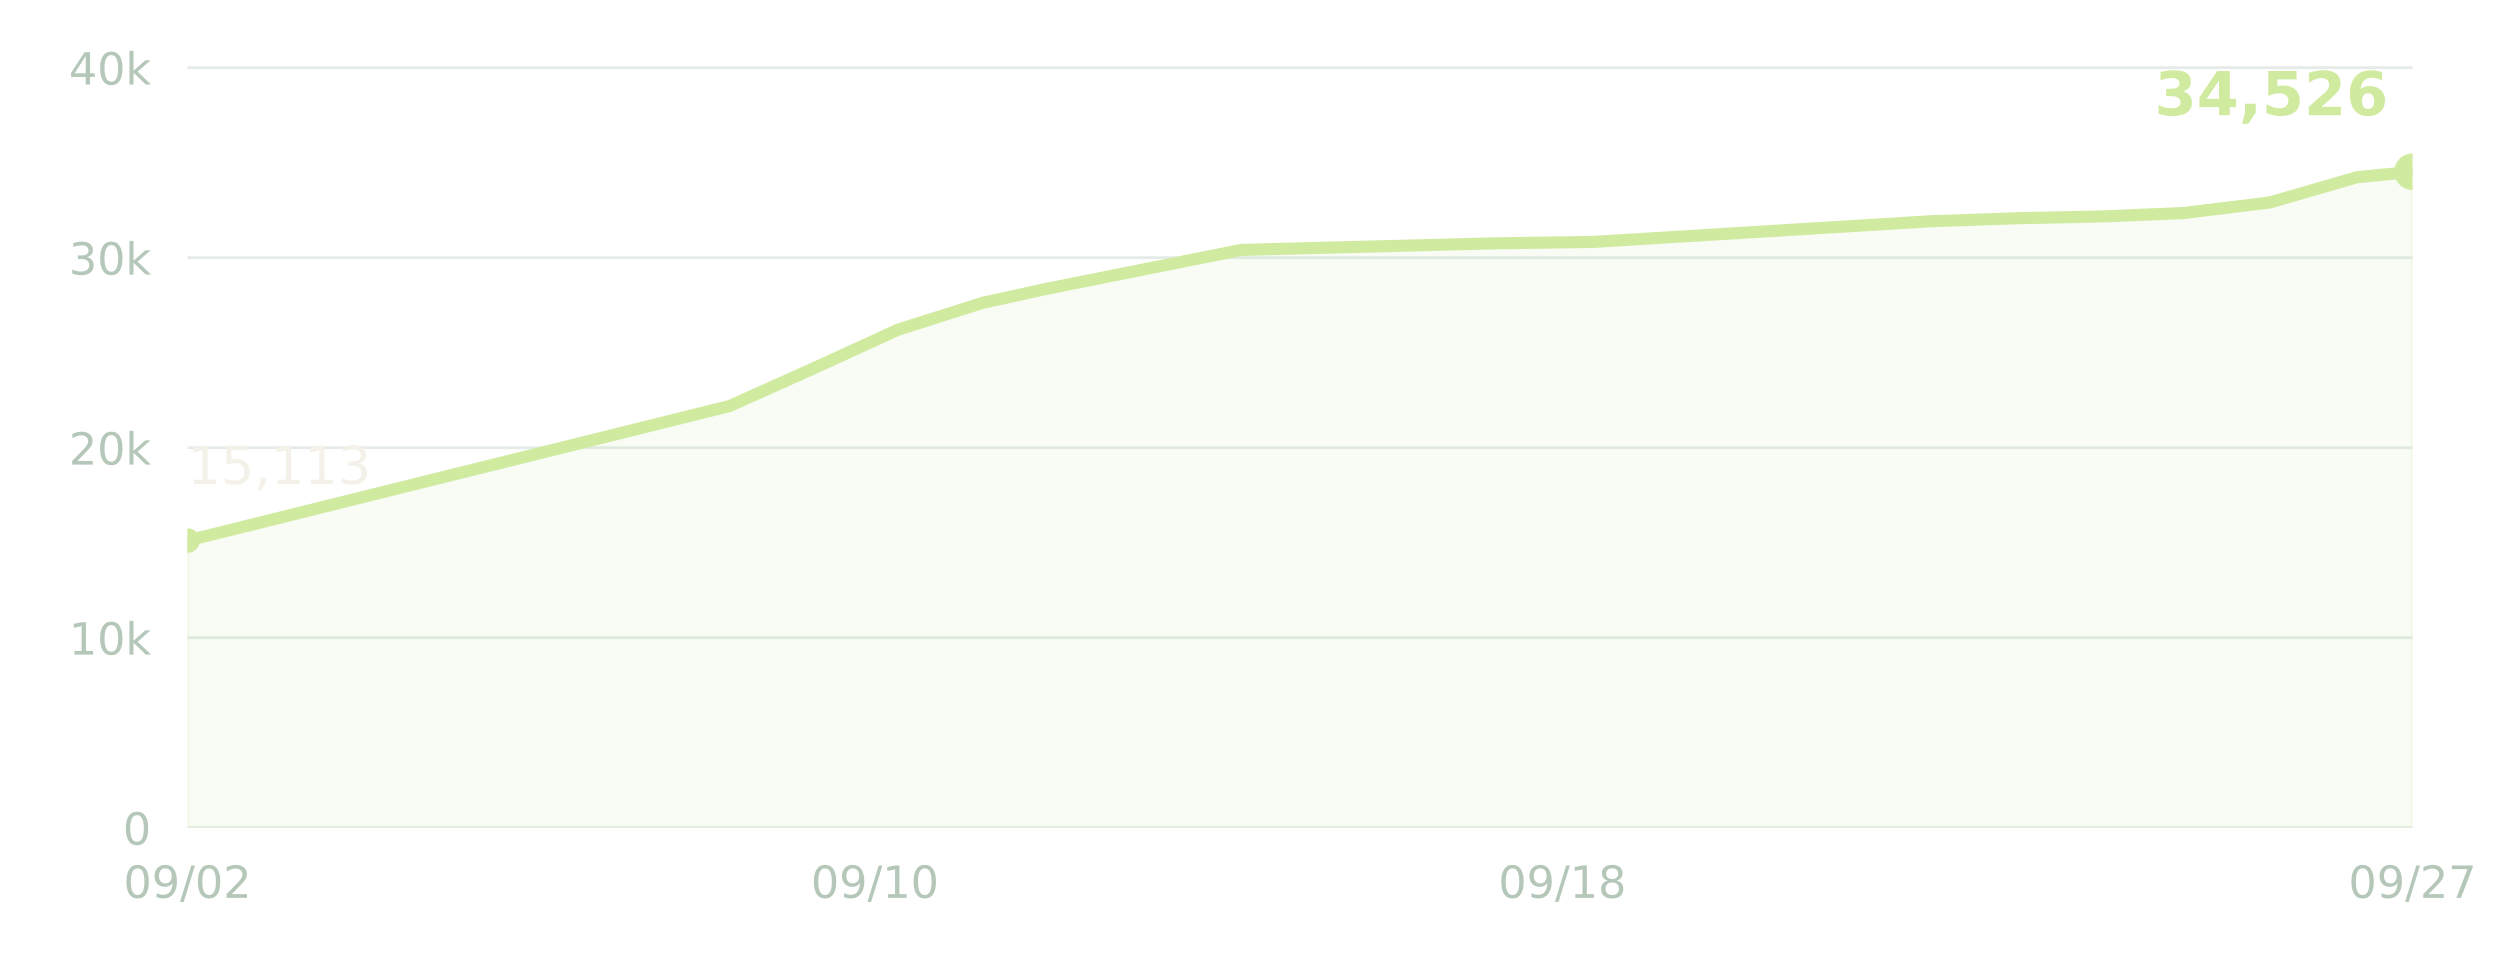
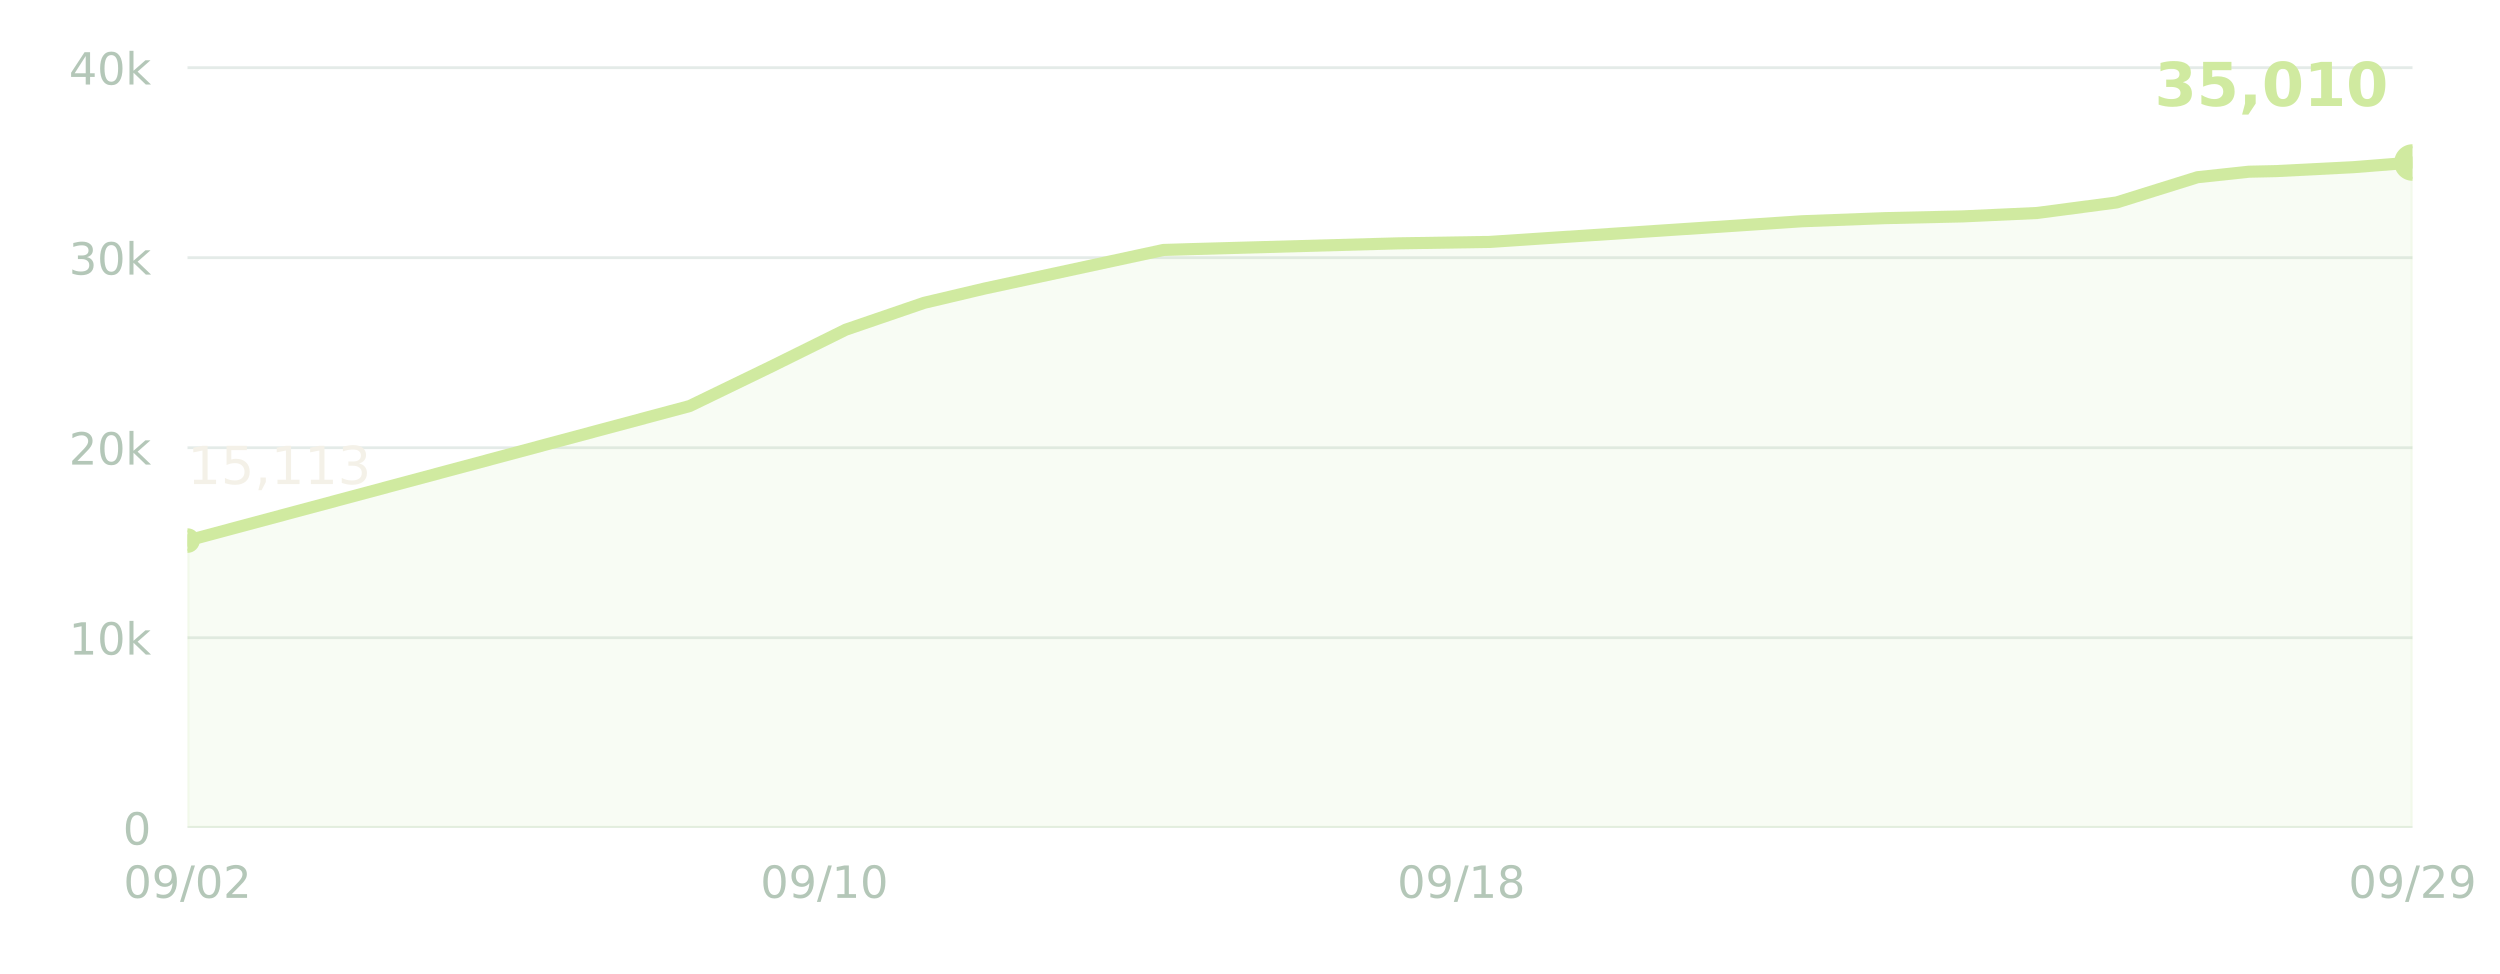
<svg xmlns="http://www.w3.org/2000/svg" xmlns:xlink="http://www.w3.org/1999/xlink" width="619.2pt" height="241.2pt" viewBox="0 0 619.2 241.2" version="1.1">
  <defs>
    <style type="text/css">*{stroke-linejoin: round; stroke-linecap: butt}</style>
  </defs>
  <g id="figure_1">
    <g id="patch_1">
      <path d="M 0 241.2  L 619.2 241.2  L 619.2 0  L 0 0  L 0 241.2  z " style="fill: none; opacity: 0" />
    </g>
    <g id="axes_1">
      <g id="patch_2">
        <path d="M 46.44 205.02  L 597.528 205.02  L 597.528 12.06  L 46.44 12.06  L 46.44 205.02  z " style="fill: none" />
      </g>
      <g id="matplotlib.axis_1">
        <g id="xtick_1">
          <g id="line2d_1" />
          <g id="text_1">
            <g style="fill: #b4c7b8" transform="translate(30.58969 222.3774) scale(0.11 -0.11)">
              <defs>
                <path id="DejaVuSans-13" d="M 2034 4250  Q 1547 4250 1301 3770  Q 1056 3291 1056 2328  Q 1056 1369 1301 889  Q 1547 409 2034 409  Q 2525 409 2770 889  Q 3016 1369 3016 2328  Q 3016 3291 2770 3770  Q 2525 4250 2034 4250  z M 2034 4750  Q 2819 4750 3233 4129  Q 3647 3509 3647 2328  Q 3647 1150 3233 529  Q 2819 -91 2034 -91  Q 1250 -91 836 529  Q 422 1150 422 2328  Q 422 3509 836 4129  Q 1250 4750 2034 4750  z " transform="scale(0.015625)" />
                <path id="DejaVuSans-1c" d="M 703 97  L 703 672  Q 941 559 1184 500  Q 1428 441 1663 441  Q 2288 441 2617 861  Q 2947 1281 2994 2138  Q 2813 1869 2534 1725  Q 2256 1581 1919 1581  Q 1219 1581 811 2004  Q 403 2428 403 3163  Q 403 3881 828 4315  Q 1253 4750 1959 4750  Q 2769 4750 3195 4129  Q 3622 3509 3622 2328  Q 3622 1225 3098 567  Q 2575 -91 1691 -91  Q 1453 -91 1209 -44  Q 966 3 703 97  z M 1959 2075  Q 2384 2075 2632 2365  Q 2881 2656 2881 3163  Q 2881 3666 2632 3958  Q 2384 4250 1959 4250  Q 1534 4250 1286 3958  Q 1038 3666 1038 3163  Q 1038 2656 1286 2365  Q 1534 2075 1959 2075  z " transform="scale(0.015625)" />
                <path id="DejaVuSans-12" d="M 1625 4666  L 2156 4666  L 531 -594  L 0 -594  L 1625 4666  z " transform="scale(0.015625)" />
                <path id="DejaVuSans-15" d="M 1228 531  L 3431 531  L 3431 0  L 469 0  L 469 531  Q 828 903 1448 1529  Q 2069 2156 2228 2338  Q 2531 2678 2651 2914  Q 2772 3150 2772 3378  Q 2772 3750 2511 3984  Q 2250 4219 1831 4219  Q 1534 4219 1204 4116  Q 875 4013 500 3803  L 500 4441  Q 881 4594 1212 4672  Q 1544 4750 1819 4750  Q 2544 4750 2975 4387  Q 3406 4025 3406 3419  Q 3406 3131 3298 2873  Q 3191 2616 2906 2266  Q 2828 2175 2409 1742  Q 1991 1309 1228 531  z " transform="scale(0.015625)" />
              </defs>
              <use xlink:href="#DejaVuSans-13" />
              <use xlink:href="#DejaVuSans-1c" transform="translate(63.625 0)" />
              <use xlink:href="#DejaVuSans-12" transform="translate(127.25 0)" />
              <use xlink:href="#DejaVuSans-13" transform="translate(160.9375 0)" />
              <use xlink:href="#DejaVuSans-15" transform="translate(224.5625 0)" />
            </g>
          </g>
        </g>
        <g id="xtick_2">
          <g id="line2d_2" />
          <g id="text_2">
-             <g style="fill: #b4c7b8" transform="translate(200.8505 222.3774) scale(0.11 -0.11)">
+             <g style="fill: #b4c7b8" transform="translate(188.3286 222.3774) scale(0.11 -0.11)">
              <defs>
                <path id="DejaVuSans-14" d="M 794 531  L 1825 531  L 1825 4091  L 703 3866  L 703 4441  L 1819 4666  L 2450 4666  L 2450 531  L 3481 531  L 3481 0  L 794 0  L 794 531  z " transform="scale(0.015625)" />
              </defs>
              <use xlink:href="#DejaVuSans-13" />
              <use xlink:href="#DejaVuSans-1c" transform="translate(63.625 0)" />
              <use xlink:href="#DejaVuSans-12" transform="translate(127.25 0)" />
              <use xlink:href="#DejaVuSans-14" transform="translate(160.9375 0)" />
              <use xlink:href="#DejaVuSans-13" transform="translate(224.5625 0)" />
            </g>
          </g>
        </g>
        <g id="xtick_3">
          <g id="line2d_3" />
          <g id="text_3">
-             <g style="fill: #b4c7b8" transform="translate(371.1154 222.3774) scale(0.11 -0.11)">
+             <g style="fill: #b4c7b8" transform="translate(346.0713 222.3774) scale(0.11 -0.11)">
              <defs>
                <path id="DejaVuSans-1b" d="M 2034 2216  Q 1584 2216 1326 1975  Q 1069 1734 1069 1313  Q 1069 891 1326 650  Q 1584 409 2034 409  Q 2484 409 2743 651  Q 3003 894 3003 1313  Q 3003 1734 2745 1975  Q 2488 2216 2034 2216  z M 1403 2484  Q 997 2584 770 2862  Q 544 3141 544 3541  Q 544 4100 942 4425  Q 1341 4750 2034 4750  Q 2731 4750 3128 4425  Q 3525 4100 3525 3541  Q 3525 3141 3298 2862  Q 3072 2584 2669 2484  Q 3125 2378 3379 2068  Q 3634 1759 3634 1313  Q 3634 634 3220 271  Q 2806 -91 2034 -91  Q 1263 -91 848 271  Q 434 634 434 1313  Q 434 1759 690 2068  Q 947 2378 1403 2484  z M 1172 3481  Q 1172 3119 1398 2916  Q 1625 2713 2034 2713  Q 2441 2713 2670 2916  Q 2900 3119 2900 3481  Q 2900 3844 2670 4047  Q 2441 4250 2034 4250  Q 1625 4250 1398 4047  Q 1172 3844 1172 3481  z " transform="scale(0.015625)" />
              </defs>
              <use xlink:href="#DejaVuSans-13" />
              <use xlink:href="#DejaVuSans-1c" transform="translate(63.625 0)" />
              <use xlink:href="#DejaVuSans-12" transform="translate(127.25 0)" />
              <use xlink:href="#DejaVuSans-14" transform="translate(160.9375 0)" />
              <use xlink:href="#DejaVuSans-1b" transform="translate(224.5625 0)" />
            </g>
          </g>
        </g>
        <g id="xtick_4">
          <g id="line2d_4" />
          <g id="text_4">
            <g style="fill: #b4c7b8" transform="translate(581.6777 222.3774) scale(0.11 -0.11)">
-               <defs>
-                 <path id="DejaVuSans-1a" d="M 525 4666  L 3525 4666  L 3525 4397  L 1831 0  L 1172 0  L 2766 4134  L 525 4134  L 525 4666  z " transform="scale(0.015625)" />
-               </defs>
              <use xlink:href="#DejaVuSans-13" />
              <use xlink:href="#DejaVuSans-1c" transform="translate(63.625 0)" />
              <use xlink:href="#DejaVuSans-12" transform="translate(127.25 0)" />
              <use xlink:href="#DejaVuSans-15" transform="translate(160.9375 0)" />
-               <use xlink:href="#DejaVuSans-1a" transform="translate(224.5625 0)" />
+               <use xlink:href="#DejaVuSans-1c" transform="translate(224.5625 0)" />
            </g>
          </g>
        </g>
      </g>
      <g id="matplotlib.axis_2">
        <g id="ytick_1">
          <g id="line2d_5">
            <path d="M 46.44 205.02  L 597.528 205.02  " clip-path="url(#p055385ef5e)" style="fill: none; stroke: #87a796; stroke-opacity: 0.22; stroke-width: 0.7; stroke-linecap: square" />
          </g>
          <g id="line2d_6" />
          <g id="text_5">
            <g style="fill: #b4c7b8" transform="translate(30.44125 209.1987) scale(0.11 -0.11)">
              <use xlink:href="#DejaVuSans-13" />
            </g>
          </g>
        </g>
        <g id="ytick_2">
          <g id="line2d_7">
            <path d="M 46.44 157.957  L 597.528 157.957  " clip-path="url(#p055385ef5e)" style="fill: none; stroke: #87a796; stroke-opacity: 0.22; stroke-width: 0.7; stroke-linecap: square" />
          </g>
          <g id="line2d_8" />
          <g id="text_6">
            <g style="fill: #b4c7b8" transform="translate(17.07281 162.1357) scale(0.11 -0.11)">
              <defs>
                <path id="DejaVuSans-4e" d="M 581 4863  L 1159 4863  L 1159 1991  L 2875 3500  L 3609 3500  L 1753 1863  L 3688 0  L 2938 0  L 1159 1709  L 1159 0  L 581 0  L 581 4863  z " transform="scale(0.015625)" />
              </defs>
              <use xlink:href="#DejaVuSans-14" />
              <use xlink:href="#DejaVuSans-13" transform="translate(63.625 0)" />
              <use xlink:href="#DejaVuSans-4e" transform="translate(127.25 0)" />
            </g>
          </g>
        </g>
        <g id="ytick_3">
          <g id="line2d_9">
            <path d="M 46.44 110.893  L 597.528 110.893  " clip-path="url(#p055385ef5e)" style="fill: none; stroke: #87a796; stroke-opacity: 0.22; stroke-width: 0.7; stroke-linecap: square" />
          </g>
          <g id="line2d_10" />
          <g id="text_7">
            <g style="fill: #b4c7b8" transform="translate(17.07281 115.0723) scale(0.11 -0.11)">
              <use xlink:href="#DejaVuSans-15" />
              <use xlink:href="#DejaVuSans-13" transform="translate(63.625 0)" />
              <use xlink:href="#DejaVuSans-4e" transform="translate(127.25 0)" />
            </g>
          </g>
        </g>
        <g id="ytick_4">
          <g id="line2d_11">
            <path d="M 46.44 63.83  L 597.528 63.83  " clip-path="url(#p055385ef5e)" style="fill: none; stroke: #87a796; stroke-opacity: 0.22; stroke-width: 0.7; stroke-linecap: square" />
          </g>
          <g id="line2d_12" />
          <g id="text_8">
            <g style="fill: #b4c7b8" transform="translate(17.07281 68.0089) scale(0.11 -0.11)">
              <defs>
                <path id="DejaVuSans-16" d="M 2597 2516  Q 3050 2419 3304 2112  Q 3559 1806 3559 1356  Q 3559 666 3084 287  Q 2609 -91 1734 -91  Q 1441 -91 1130 -33  Q 819 25 488 141  L 488 750  Q 750 597 1062 519  Q 1375 441 1716 441  Q 2309 441 2620 675  Q 2931 909 2931 1356  Q 2931 1769 2642 2001  Q 2353 2234 1838 2234  L 1294 2234  L 1294 2753  L 1863 2753  Q 2328 2753 2575 2939  Q 2822 3125 2822 3475  Q 2822 3834 2567 4026  Q 2313 4219 1838 4219  Q 1578 4219 1281 4162  Q 984 4106 628 3988  L 628 4550  Q 988 4650 1302 4700  Q 1616 4750 1894 4750  Q 2613 4750 3031 4423  Q 3450 4097 3450 3541  Q 3450 3153 3228 2886  Q 3006 2619 2597 2516  z " transform="scale(0.015625)" />
              </defs>
              <use xlink:href="#DejaVuSans-16" />
              <use xlink:href="#DejaVuSans-13" transform="translate(63.625 0)" />
              <use xlink:href="#DejaVuSans-4e" transform="translate(127.25 0)" />
            </g>
          </g>
        </g>
        <g id="ytick_5">
          <g id="line2d_13">
            <path d="M 46.44 16.766  L 597.528 16.766  " clip-path="url(#p055385ef5e)" style="fill: none; stroke: #87a796; stroke-opacity: 0.22; stroke-width: 0.7; stroke-linecap: square" />
          </g>
          <g id="line2d_14" />
          <g id="text_9">
            <g style="fill: #b4c7b8" transform="translate(17.07281 20.94548) scale(0.11 -0.11)">
              <defs>
                <path id="DejaVuSans-17" d="M 2419 4116  L 825 1625  L 2419 1625  L 2419 4116  z M 2253 4666  L 3047 4666  L 3047 1625  L 3713 1625  L 3713 1100  L 3047 1100  L 3047 0  L 2419 0  L 2419 1100  L 313 1100  L 313 1709  L 2253 4666  z " transform="scale(0.015625)" />
              </defs>
              <use xlink:href="#DejaVuSans-17" />
              <use xlink:href="#DejaVuSans-13" transform="translate(63.625 0)" />
              <use xlink:href="#DejaVuSans-4e" transform="translate(127.25 0)" />
            </g>
          </g>
        </g>
      </g>
      <g id="FillBetweenPolyCollection_1">
        <defs>
-           <path id="m005dc7b867" d="M 46.44 -36.18  L 46.44 -107.307  L 180.699 -140.637  L 202.486 -150.412  L 222.414 -159.543  L 243.363 -166.193  L 259.576 -169.741  L 307.336 -179.29  L 314.521 -179.493  L 370.107 -180.928  L 393.353 -181.267  L 394.398 -181.272  L 478.125 -186.402  L 500.211 -187.169  L 521.062 -187.602  L 540.91 -188.449  L 562.183 -191.056  L 583.787 -197.306  L 597.528 -198.671  L 597.528 -36.18  L 597.528 -36.18  L 583.787 -36.18  L 562.183 -36.18  L 540.91 -36.18  L 521.062 -36.18  L 500.211 -36.18  L 478.125 -36.18  L 394.398 -36.18  L 393.353 -36.18  L 370.107 -36.18  L 314.521 -36.18  L 307.336 -36.18  L 259.576 -36.18  L 243.363 -36.18  L 222.414 -36.18  L 202.486 -36.18  L 180.699 -36.18  L 46.44 -36.18  z " style="stroke: #b8de91; stroke-opacity: 0.1" />
+           <path id="m0cfbfabf83" d="M 46.44 -36.18 L 46.44 -107.307  L 170.825 -140.637 L 191.01 -150.412 L 209.472 -159.543 L 228.88 -166.193 L 243.901 -169.741 L 288.148 -179.29 L 294.805 -179.493 L 346.302 -180.928 L 367.839 -181.267 L 368.807 -181.272 L 446.376 -186.402 L 466.838 -187.169 L 486.156 -187.602 L 504.544 -188.449 L 524.253 -191.056 L 544.267 -197.306 L 556.998 -198.671 L 563.831 -198.822 L 582.843 -199.787 L 597.528 -200.949 L 597.528 -36.18  L 597.528 -36.18  L 582.843 -36.18 L 563.831 -36.18 L 556.998 -36.18 L 544.267 -36.18 L 524.253 -36.18 L 504.544 -36.18 L 486.156 -36.18 L 466.838 -36.18 L 446.376 -36.18 L 368.807 -36.18 L 367.839 -36.18 L 346.302 -36.18 L 294.805 -36.18 L 288.148 -36.18 L 243.901 -36.18 L 228.88 -36.18 L 209.472 -36.18 L 191.01 -36.18 L 170.825 -36.18 L 46.44 -36.18  z " style="stroke: #b8de91; stroke-opacity: 0.1" />
        </defs>
        <g clip-path="url(#p055385ef5e)">
-           <use xlink:href="#m005dc7b867" x="0" y="241.2" style="fill: #b8de91; fill-opacity: 0.1; stroke: #b8de91; stroke-opacity: 0.1" />
+           <use xlink:href="#m0cfbfabf83" x="0" y="241.2" style="fill: #b8de91; fill-opacity: 0.1; stroke: #b8de91; stroke-opacity: 0.1" />
        </g>
      </g>
      <g id="line2d_15">
-         <path d="M 46.44 133.893  L 180.699 100.563  L 202.486 90.788  L 222.414 81.657  L 243.363 75.007  L 259.576 71.459  L 307.336 61.91  L 314.521 61.707  L 370.107 60.272  L 393.353 59.933  L 394.398 59.928  L 478.125 54.798  L 500.211 54.031  L 521.062 53.598  L 540.91 52.751  L 562.183 50.144  L 583.787 43.894  L 597.528 42.529  " clip-path="url(#p055385ef5e)" style="fill: none; stroke: #d0eaa0; stroke-width: 3; stroke-linecap: round" />
+         <path d="M 46.44 133.893  L 170.825 100.563 L 191.01 90.788 L 209.472 81.657 L 228.88 75.007 L 243.901 71.459 L 288.148 61.91 L 294.805 61.707 L 346.302 60.272 L 367.839 59.933 L 368.807 59.928 L 446.376 54.798 L 466.838 54.031 L 486.156 53.598 L 504.544 52.751 L 524.253 50.144 L 544.267 43.894 L 556.998 42.529 L 563.831 42.378 L 582.843 41.413 L 597.528 40.251 " clip-path="url(#p055385ef5e)" style="fill: none; stroke: #d0eaa0; stroke-width: 3; stroke-linecap: round" />
      </g>
      <g id="PathCollection_1">
        <path d="M 46.44 136.443  C 47.116 136.443 47.765 136.174 48.243 135.696  C 48.721 135.218 48.99 134.569 48.99 133.893  C 48.99 133.217 48.721 132.568 48.243 132.09  C 47.765 131.612 47.116 131.344 46.44 131.344  C 45.764 131.344 45.115 131.612 44.637 132.09  C 44.159 132.568 43.89 133.217 43.89 133.893  C 43.89 134.569 44.159 135.218 44.637 135.696  C 45.115 136.174 45.764 136.443 46.44 136.443  z " clip-path="url(#p055385ef5e)" style="fill: #d0eaa0; stroke: #d0eaa0" />
-         <path d="M 597.528 46.56  C 598.597 46.56 599.622 46.135 600.378 45.379  C 601.134 44.623 601.559 43.598 601.559 42.529  C 601.559 41.46 601.134 40.434 600.378 39.678  C 599.622 38.922 598.597 38.498 597.528 38.498  C 596.459 38.498 595.434 38.922 594.678 39.678  C 593.922 40.434 593.497 41.46 593.497 42.529  C 593.497 43.598 593.922 44.623 594.678 45.379  C 595.434 46.135 596.459 46.56 597.528 46.56  z " clip-path="url(#p055385ef5e)" style="fill: #d0eaa0; stroke: #d0eaa0" />
+         <path d="M 597.528 44.282 C 598.597 44.282 599.622 43.857 600.378 43.101 C 601.134 42.345 601.559 41.32 601.559 40.251 C 601.559 39.182 601.134 38.156 600.378 37.401 C 599.622 36.645 598.597 36.22 597.528 36.22 C 596.459 36.22 595.434 36.645 594.678 37.401 C 593.922 38.156 593.497 39.182 593.497 40.251 C 593.497 41.32 593.922 42.345 594.678 43.101 C 595.434 43.857 596.459 44.282 597.528 44.282 z " clip-path="url(#p055385ef5e)" style="fill: #d0eaa0; stroke: #d0eaa0" />
      </g>
      <g id="text_10">
        <g style="fill: #f4f1e8" transform="translate(46.44 119.8931) scale(0.13 -0.13)">
          <defs>
            <path id="DejaVuSans-18" d="M 691 4666  L 3169 4666  L 3169 4134  L 1269 4134  L 1269 2991  Q 1406 3038 1543 3061  Q 1681 3084 1819 3084  Q 2600 3084 3056 2656  Q 3513 2228 3513 1497  Q 3513 744 3044 326  Q 2575 -91 1722 -91  Q 1428 -91 1123 -41  Q 819 9 494 109  L 494 744  Q 775 591 1075 516  Q 1375 441 1709 441  Q 2250 441 2565 725  Q 2881 1009 2881 1497  Q 2881 1984 2565 2268  Q 2250 2553 1709 2553  Q 1456 2553 1204 2497  Q 953 2441 691 2322  L 691 4666  z " transform="scale(0.015625)" />
            <path id="DejaVuSans-f" d="M 750 794  L 1409 794  L 1409 256  L 897 -744  L 494 -744  L 750 256  L 750 794  z " transform="scale(0.015625)" />
          </defs>
          <use xlink:href="#DejaVuSans-14" />
          <use xlink:href="#DejaVuSans-18" transform="translate(63.625 0)" />
          <use xlink:href="#DejaVuSans-f" transform="translate(127.25 0)" />
          <use xlink:href="#DejaVuSans-14" transform="translate(159.0312 0)" />
          <use xlink:href="#DejaVuSans-14" transform="translate(222.6562 0)" />
          <use xlink:href="#DejaVuSans-16" transform="translate(286.2812 0)" />
        </g>
      </g>
      <g id="text_11">
-         <g style="fill: #d0eaa0" transform="translate(533.6467 28.52886) scale(0.15 -0.15)">
+         <g style="fill: #d0eaa0" transform="translate(533.6467 26.25099) scale(0.15 -0.15)">
          <defs>
            <path id="DejaVuSans-Bold-16" d="M 2981 2516  Q 3453 2394 3698 2092  Q 3944 1791 3944 1325  Q 3944 631 3412 270  Q 2881 -91 1863 -91  Q 1503 -91 1142 -33  Q 781 25 428 141  L 428 1069  Q 766 900 1098 814  Q 1431 728 1753 728  Q 2231 728 2486 893  Q 2741 1059 2741 1369  Q 2741 1688 2480 1852  Q 2219 2016 1709 2016  L 1228 2016  L 1228 2791  L 1734 2791  Q 2188 2791 2409 2933  Q 2631 3075 2631 3366  Q 2631 3634 2415 3781  Q 2200 3928 1806 3928  Q 1516 3928 1219 3862  Q 922 3797 628 3669  L 628 4550  Q 984 4650 1334 4700  Q 1684 4750 2022 4750  Q 2931 4750 3382 4451  Q 3834 4153 3834 3553  Q 3834 3144 3618 2883  Q 3403 2622 2981 2516  z " transform="scale(0.015625)" />
-             <path id="DejaVuSans-Bold-17" d="M 2356 3675  L 1038 1722  L 2356 1722  L 2356 3675  z M 2156 4666  L 3494 4666  L 3494 1722  L 4159 1722  L 4159 850  L 3494 850  L 3494 0  L 2356 0  L 2356 850  L 288 850  L 288 1881  L 2156 4666  z " transform="scale(0.015625)" />
-             <path id="DejaVuSans-Bold-f" d="M 653 1209  L 1778 1209  L 1778 256  L 1006 -909  L 341 -909  L 653 256  L 653 1209  z " transform="scale(0.015625)" />
            <path id="DejaVuSans-Bold-18" d="M 678 4666  L 3669 4666  L 3669 3781  L 1638 3781  L 1638 3059  Q 1775 3097 1914 3117  Q 2053 3138 2203 3138  Q 3056 3138 3531 2711  Q 4006 2284 4006 1522  Q 4006 766 3489 337  Q 2972 -91 2053 -91  Q 1656 -91 1267 -14  Q 878 63 494 219  L 494 1166  Q 875 947 1217 837  Q 1559 728 1863 728  Q 2300 728 2551 942  Q 2803 1156 2803 1522  Q 2803 1891 2551 2103  Q 2300 2316 1863 2316  Q 1603 2316 1309 2248  Q 1016 2181 678 2041  L 678 4666  z " transform="scale(0.015625)" />
-             <path id="DejaVuSans-Bold-15" d="M 1844 884  L 3897 884  L 3897 0  L 506 0  L 506 884  L 2209 2388  Q 2438 2594 2547 2791  Q 2656 2988 2656 3200  Q 2656 3528 2436 3728  Q 2216 3928 1850 3928  Q 1569 3928 1234 3808  Q 900 3688 519 3450  L 519 4475  Q 925 4609 1322 4679  Q 1719 4750 2100 4750  Q 2938 4750 3402 4381  Q 3866 4013 3866 3353  Q 3866 2972 3669 2642  Q 3472 2313 2841 1759  L 1844 884  z " transform="scale(0.015625)" />
-             <path id="DejaVuSans-Bold-19" d="M 2316 2303  Q 2000 2303 1842 2098  Q 1684 1894 1684 1484  Q 1684 1075 1842 870  Q 2000 666 2316 666  Q 2634 666 2792 870  Q 2950 1075 2950 1484  Q 2950 1894 2792 2098  Q 2634 2303 2316 2303  z M 3803 4544  L 3803 3681  Q 3506 3822 3243 3889  Q 2981 3956 2731 3956  Q 2194 3956 1894 3657  Q 1594 3359 1544 2772  Q 1750 2925 1990 3001  Q 2231 3078 2516 3078  Q 3231 3078 3670 2659  Q 4109 2241 4109 1563  Q 4109 813 3618 361  Q 3128 -91 2303 -91  Q 1394 -91 895 523  Q 397 1138 397 2266  Q 397 3422 980 4083  Q 1563 4744 2578 4744  Q 2900 4744 3203 4694  Q 3506 4644 3803 4544  z " transform="scale(0.015625)" />
+             <path id="DejaVuSans-Bold-f" d="M 653 1209 L 1778 1209 L 1778 256 L 1006 -909 L 341 -909 L 653 256 L 653 1209 z " transform="scale(0.015625)" />
+             <path id="DejaVuSans-Bold-13" d="M 2944 2338 Q 2944 3213 2780 3570 Q 2616 3928 2228 3928 Q 1841 3928 1675 3570 Q 1509 3213 1509 2338 Q 1509 1453 1675 1090 Q 1841 728 2228 728 Q 2613 728 2778 1090 Q 2944 1453 2944 2338 z M 4147 2328 Q 4147 1169 3647 539 Q 3147 -91 2228 -91 Q 1306 -91 806 539 Q 306 1169 306 2328 Q 306 3491 806 4120 Q 1306 4750 2228 4750 Q 3147 4750 3647 4120 Q 4147 3491 4147 2328 z " transform="scale(0.015625)" />
+             <path id="DejaVuSans-Bold-14" d="M 750 831 L 1813 831 L 1813 3847 L 722 3622 L 722 4441 L 1806 4666 L 2950 4666 L 2950 831 L 4013 831 L 4013 0 L 750 0 L 750 831 z " transform="scale(0.015625)" />
          </defs>
          <use xlink:href="#DejaVuSans-Bold-16" />
-           <use xlink:href="#DejaVuSans-Bold-17" transform="translate(69.57812 0)" />
+           <use xlink:href="#DejaVuSans-Bold-18" transform="translate(69.57812 0)" />
          <use xlink:href="#DejaVuSans-Bold-f" transform="translate(139.1562 0)" />
-           <use xlink:href="#DejaVuSans-Bold-18" transform="translate(177.1406 0)" />
-           <use xlink:href="#DejaVuSans-Bold-15" transform="translate(246.7188 0)" />
-           <use xlink:href="#DejaVuSans-Bold-19" transform="translate(316.2969 0)" />
+           <use xlink:href="#DejaVuSans-Bold-13" transform="translate(177.1406 0)" />
+           <use xlink:href="#DejaVuSans-Bold-14" transform="translate(246.7188 0)" />
+           <use xlink:href="#DejaVuSans-Bold-13" transform="translate(316.2969 0)" />
        </g>
      </g>
    </g>
  </g>
  <defs>
    <clipPath id="p055385ef5e">
      <rect x="46.44" y="12.06" width="551.088" height="192.96" />
    </clipPath>
  </defs>
</svg>
